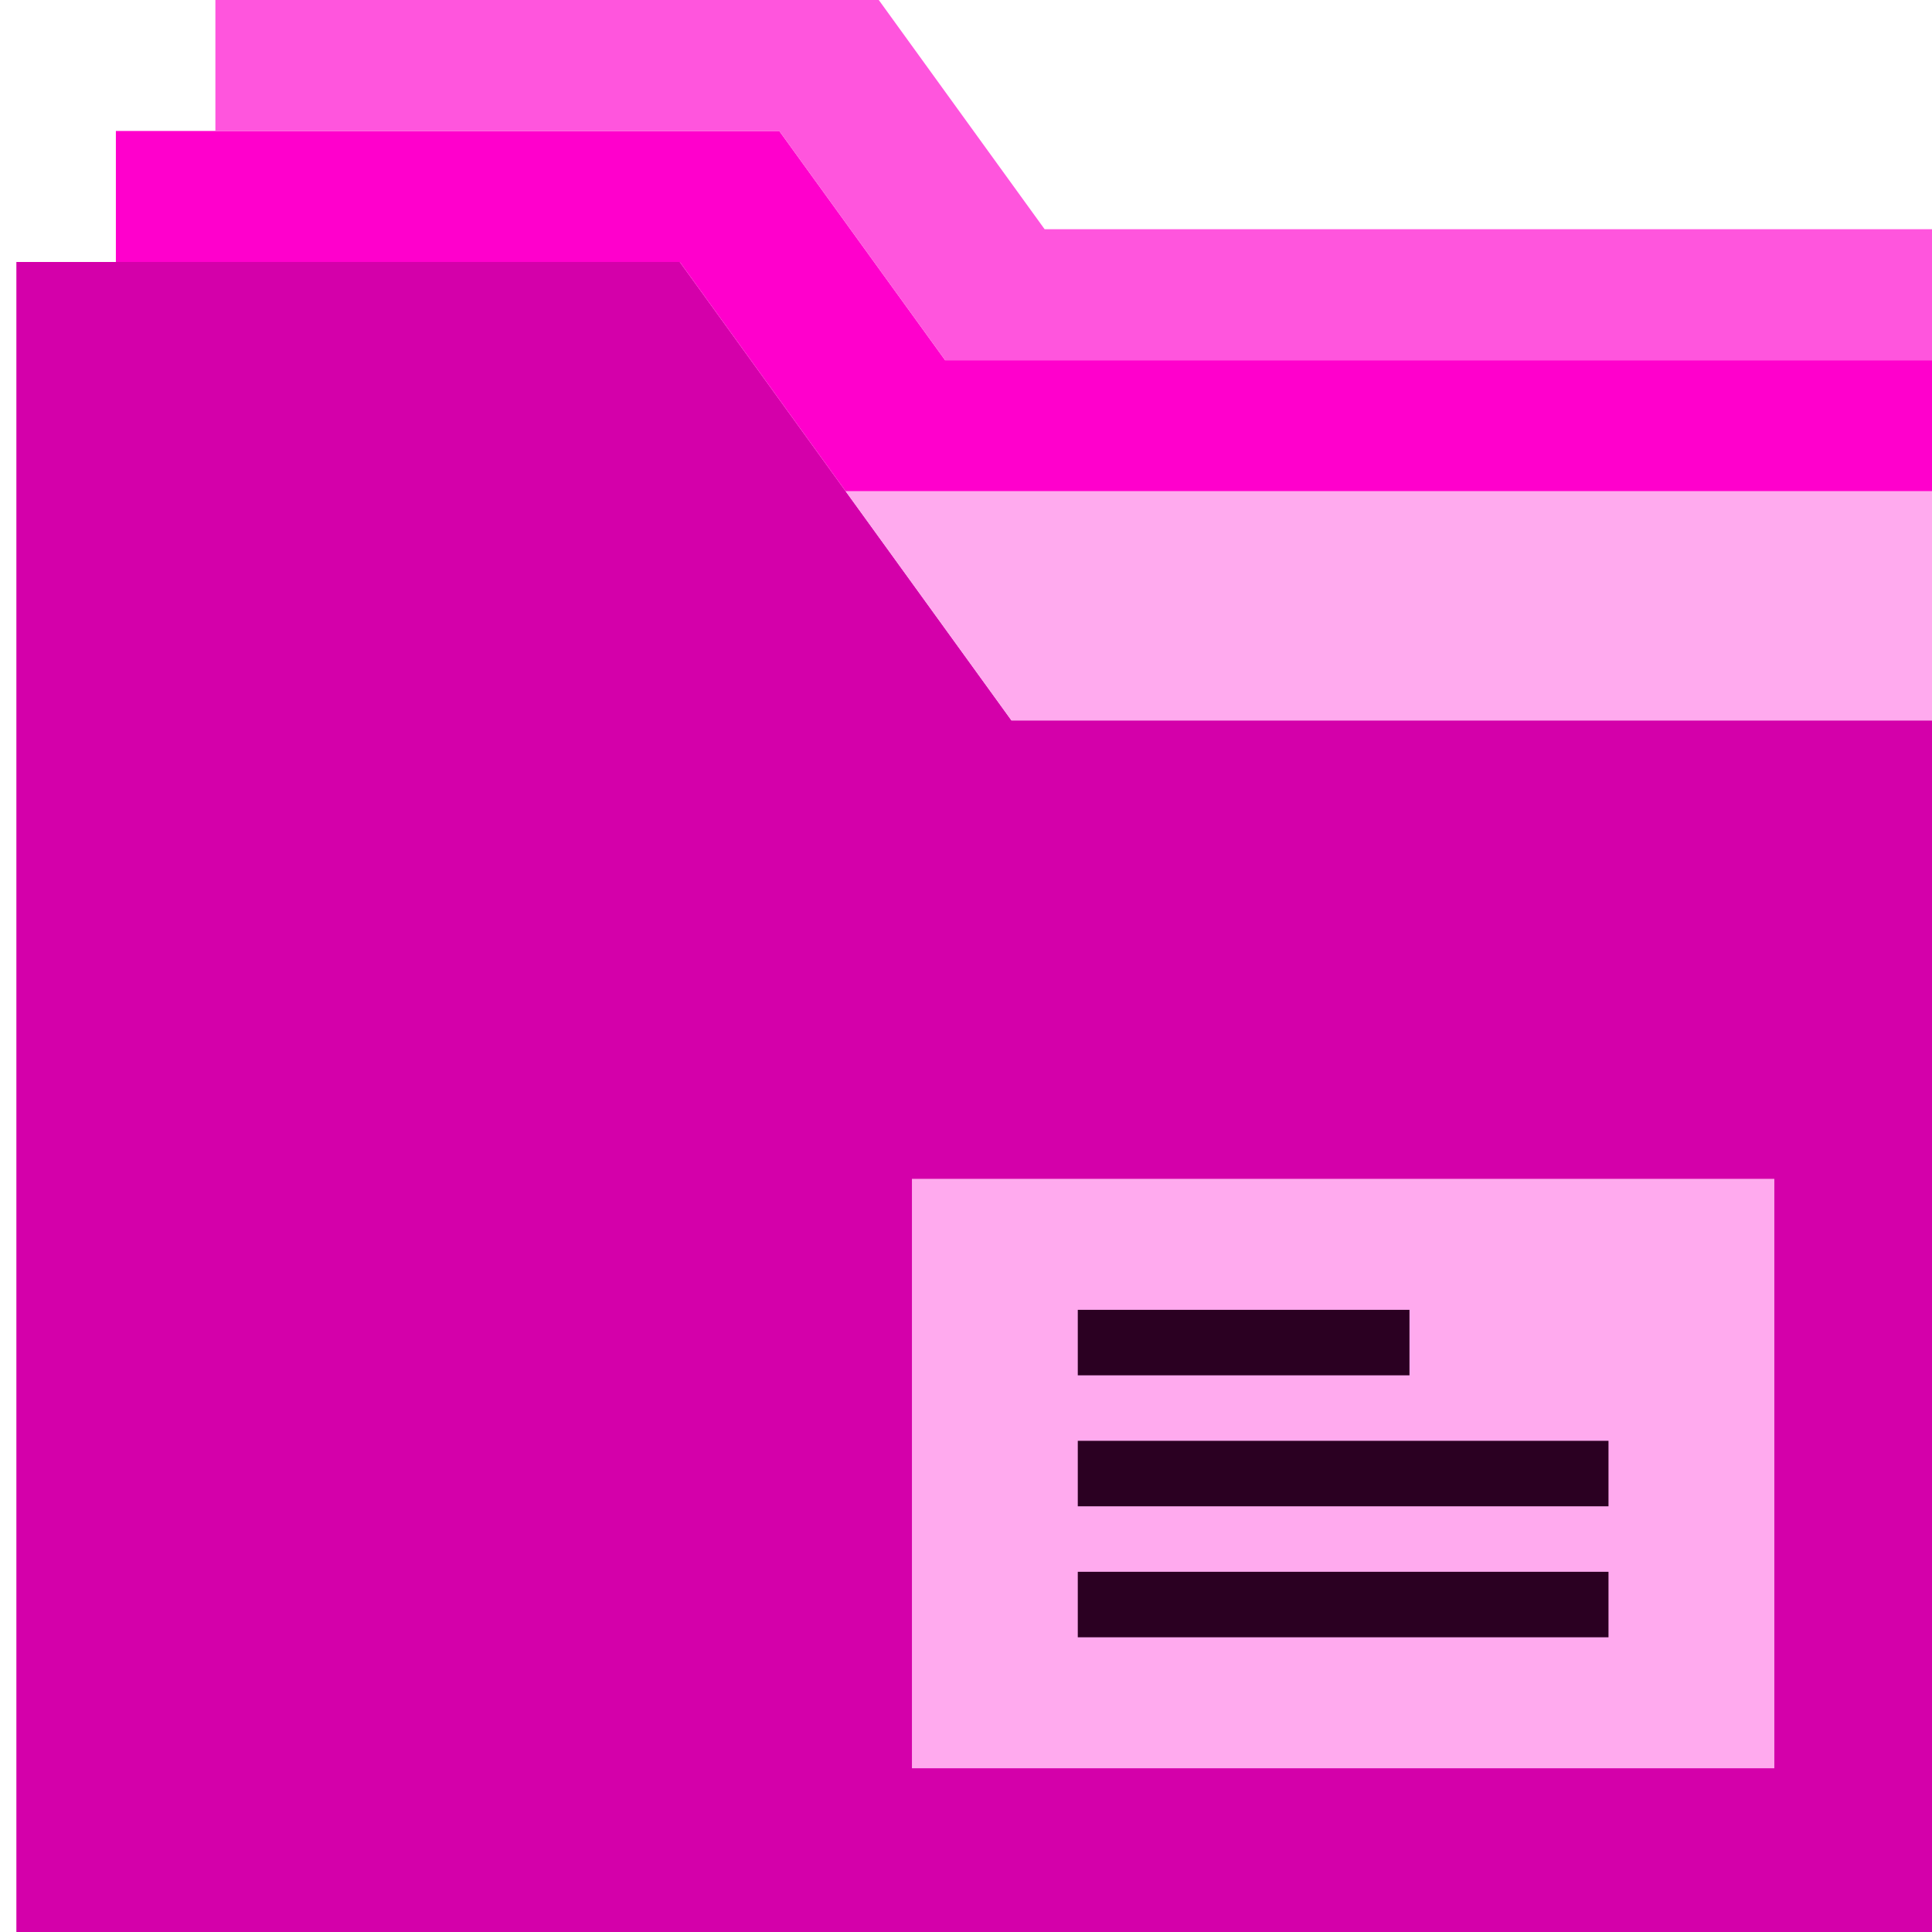
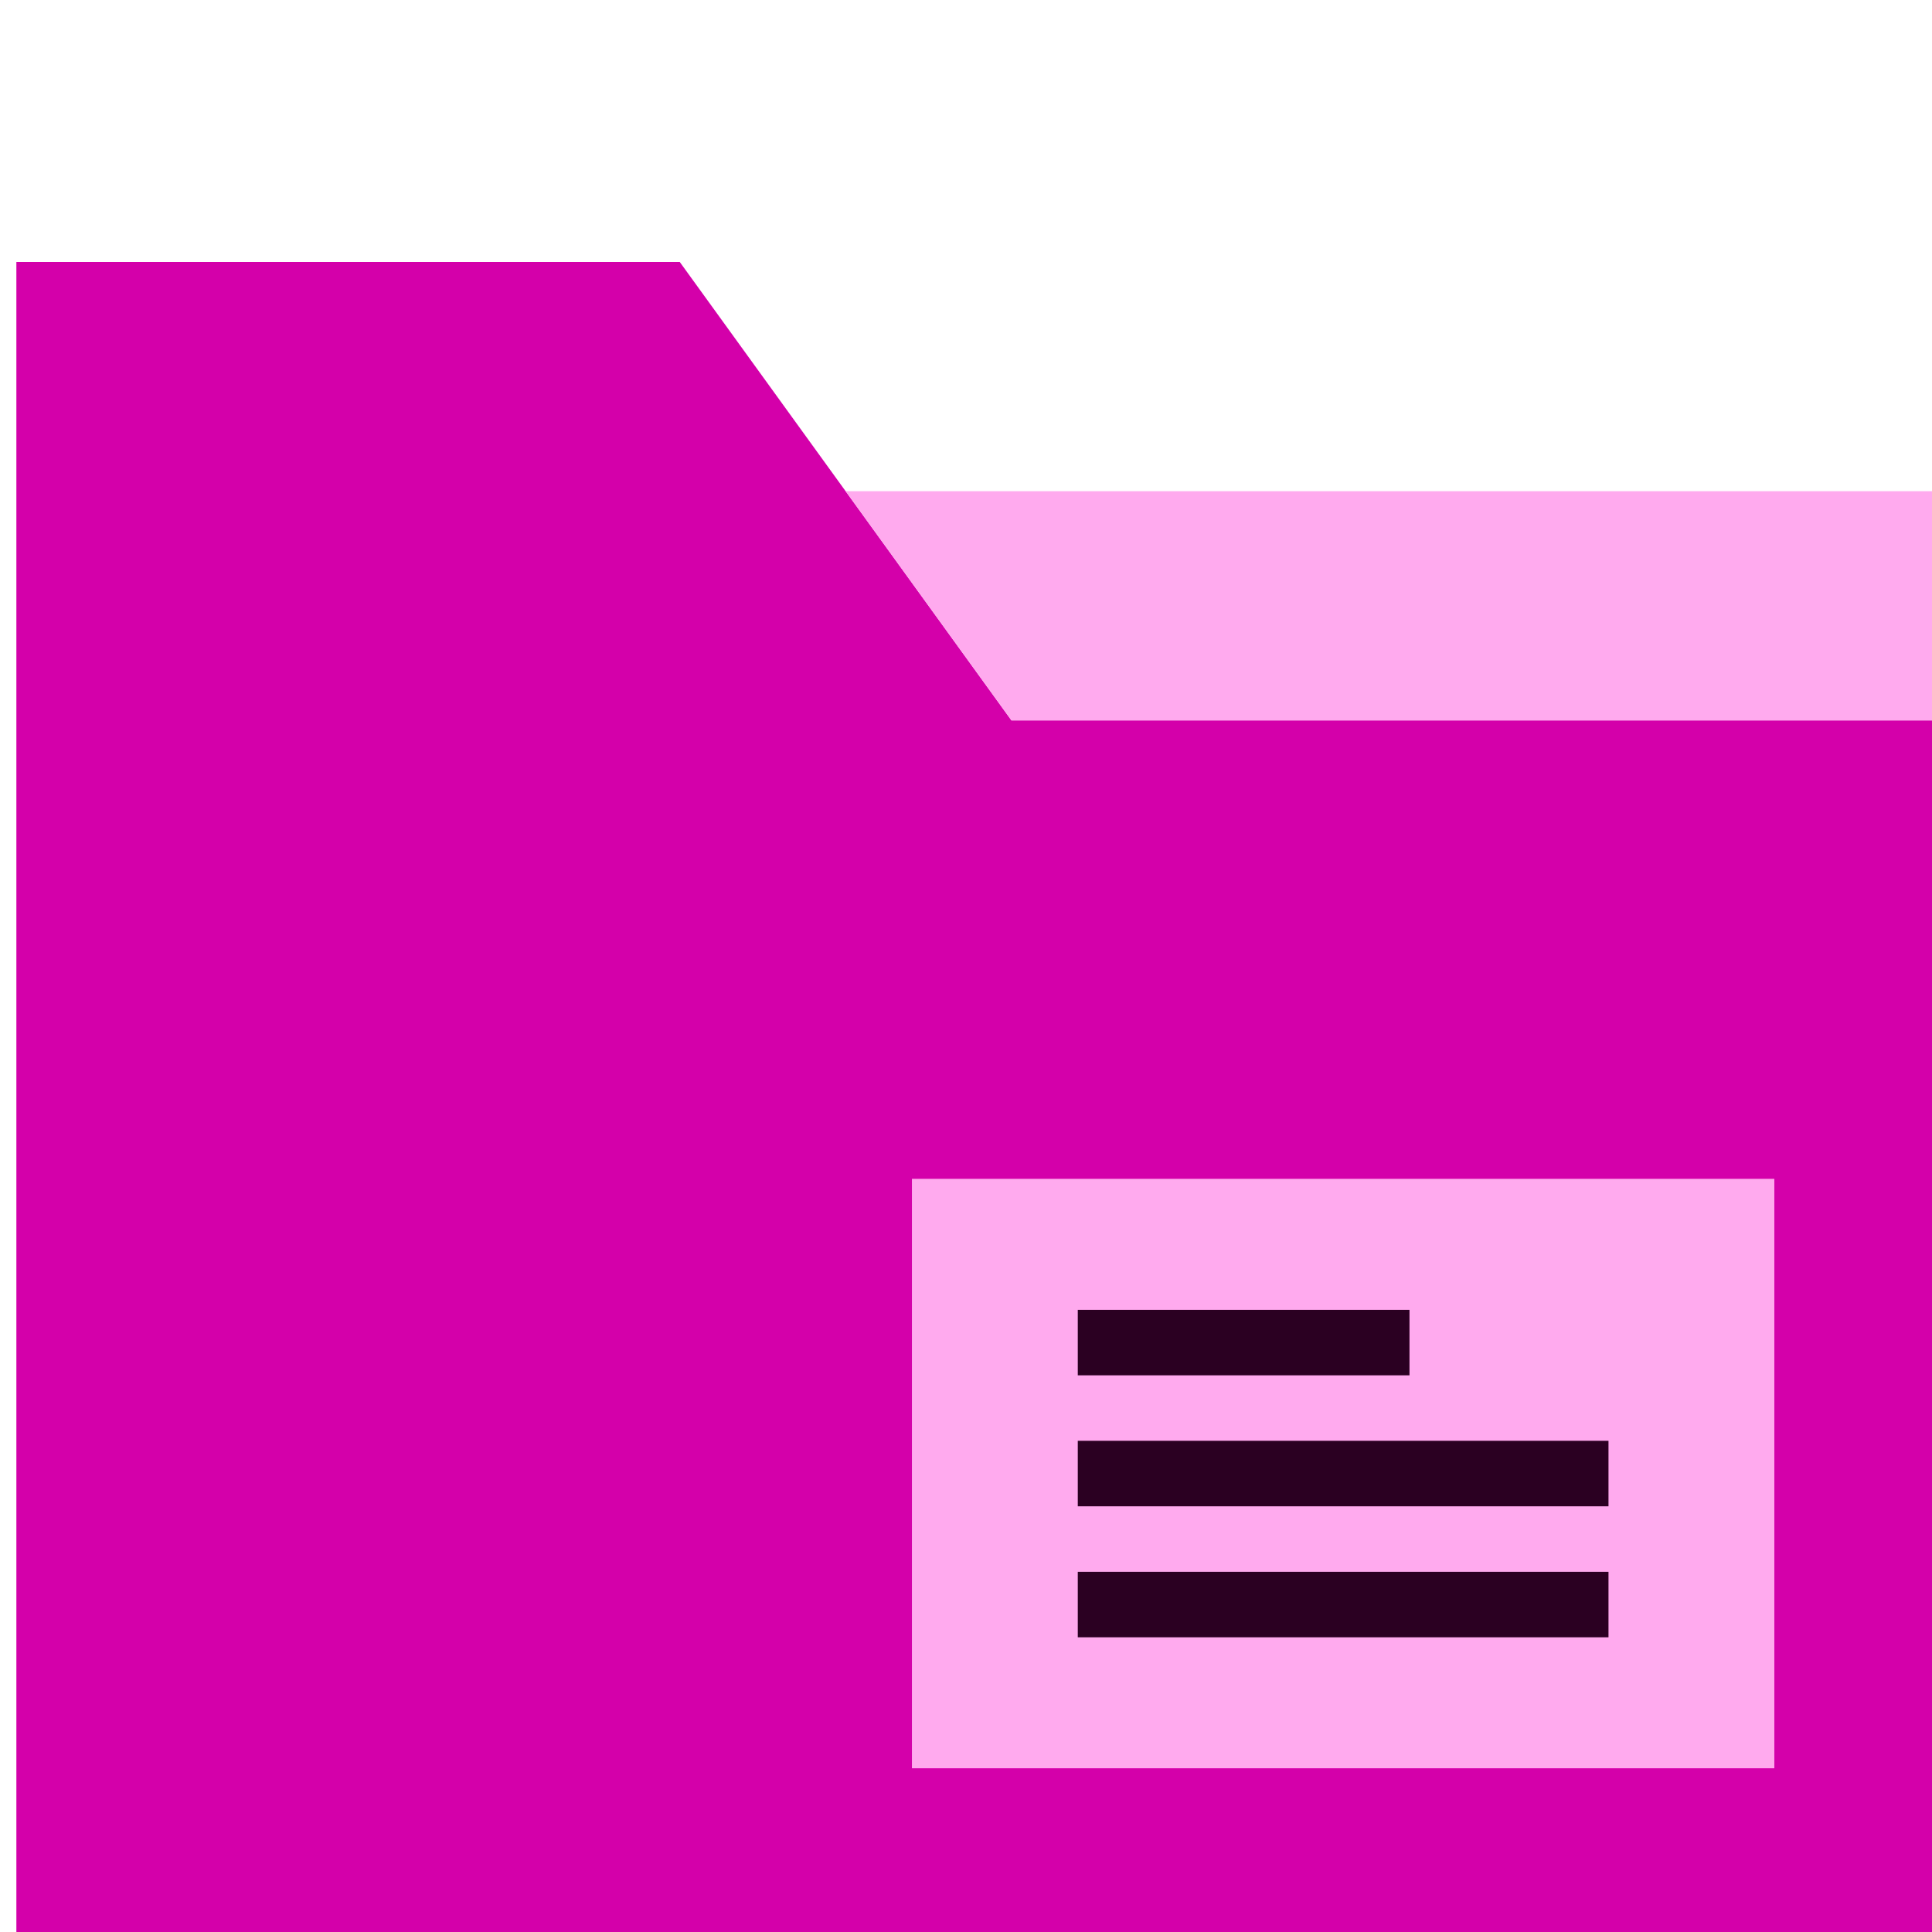
<svg xmlns="http://www.w3.org/2000/svg" version="1.1" id="Capa_1" x="0px" y="0px" viewBox="0 0 59 59" style="enable-background:new 0 0 59 59;" xml:space="preserve">
  <defs id="defs53" />
  <polygon style="fill:#d400aa" points="0.5,15 0.5,59 58.5,59 58.5,22 30.5,22 25.5,15 20.5,8 0.5,8 " id="polygon3" transform="matrix(1.012931,0,0,1,-0.00646552,0)" />
  <polygon style="fill:#ffaaee" points="25.5,15 30.5,22 58.5,22 58.5,15 " id="polygon5" transform="matrix(1.012931,0,0,1,-0.00646552,0)" />
-   <polygon style="fill:#ff00cc" points="3.5,4 3.5,8 20.5,8 25.5,15 58.5,15 58.5,11 28.5,11 23.5,4 " id="polygon7" transform="matrix(1.012931,0,0,1,-0.00646552,0)" />
-   <polygon style="fill:#ff55dd" points="6.5,0 6.5,4 23.5,4 28.5,11 58.5,11 58.5,7 31.5,7 26.5,0 " id="polygon9" transform="matrix(1.012931,0,0,1,-0.00646552,0)" />
  <rect x="27.849" y="36" style="fill:#ffaaee" width="26.336" height="18" id="rect11" />
  <g id="g13" style="fill:#2b0022" transform="matrix(1.012931,0,0,1,-0.00646552,0)">
    <rect x="32.5" y="40" style="fill:#2b0022" width="10" height="2" id="rect15" />
    <rect x="32.5" y="44" style="fill:#2b0022" width="16" height="2" id="rect17" />
    <rect x="32.5" y="48" style="fill:#2b0022" width="16" height="2" id="rect19" />
  </g>
  <g id="g21" />
  <g id="g23" />
  <g id="g25" />
  <g id="g27" />
  <g id="g29" />
  <g id="g31" />
  <g id="g33" />
  <g id="g35" />
  <g id="g37" />
  <g id="g39" />
  <g id="g41" />
  <g id="g43" />
  <g id="g45" />
  <g id="g47" />
  <g id="g49" />
</svg>
